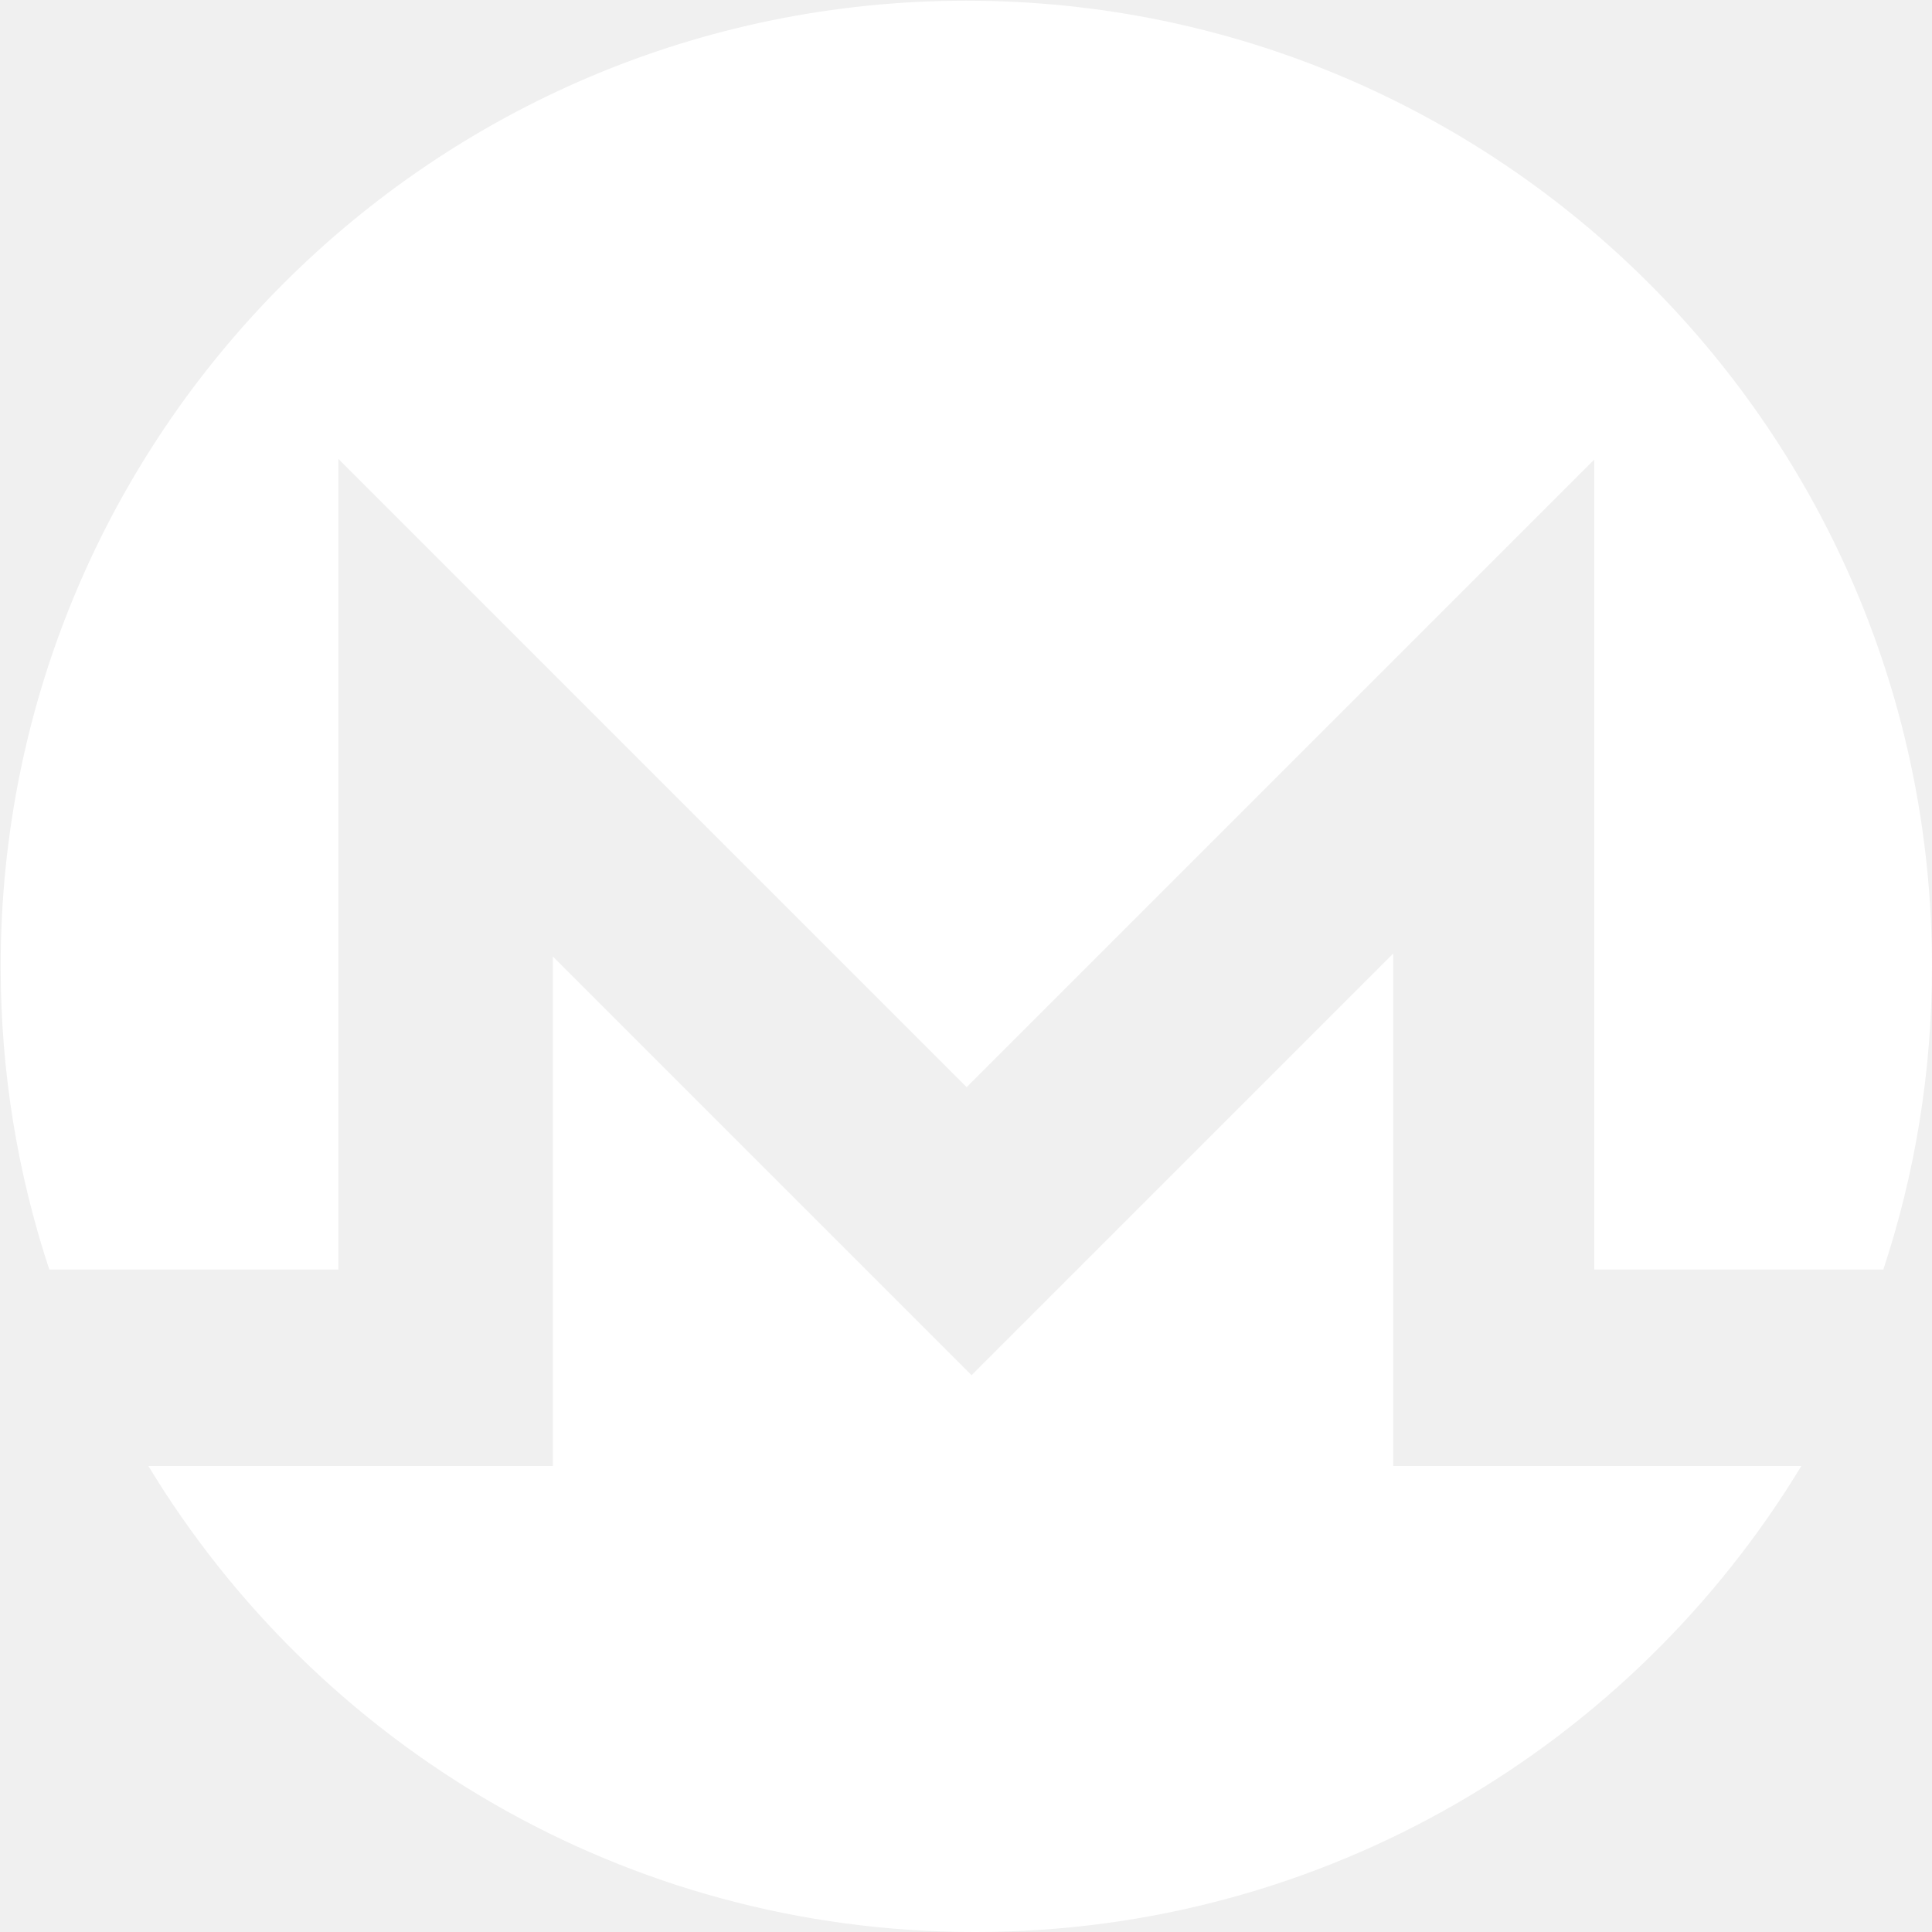
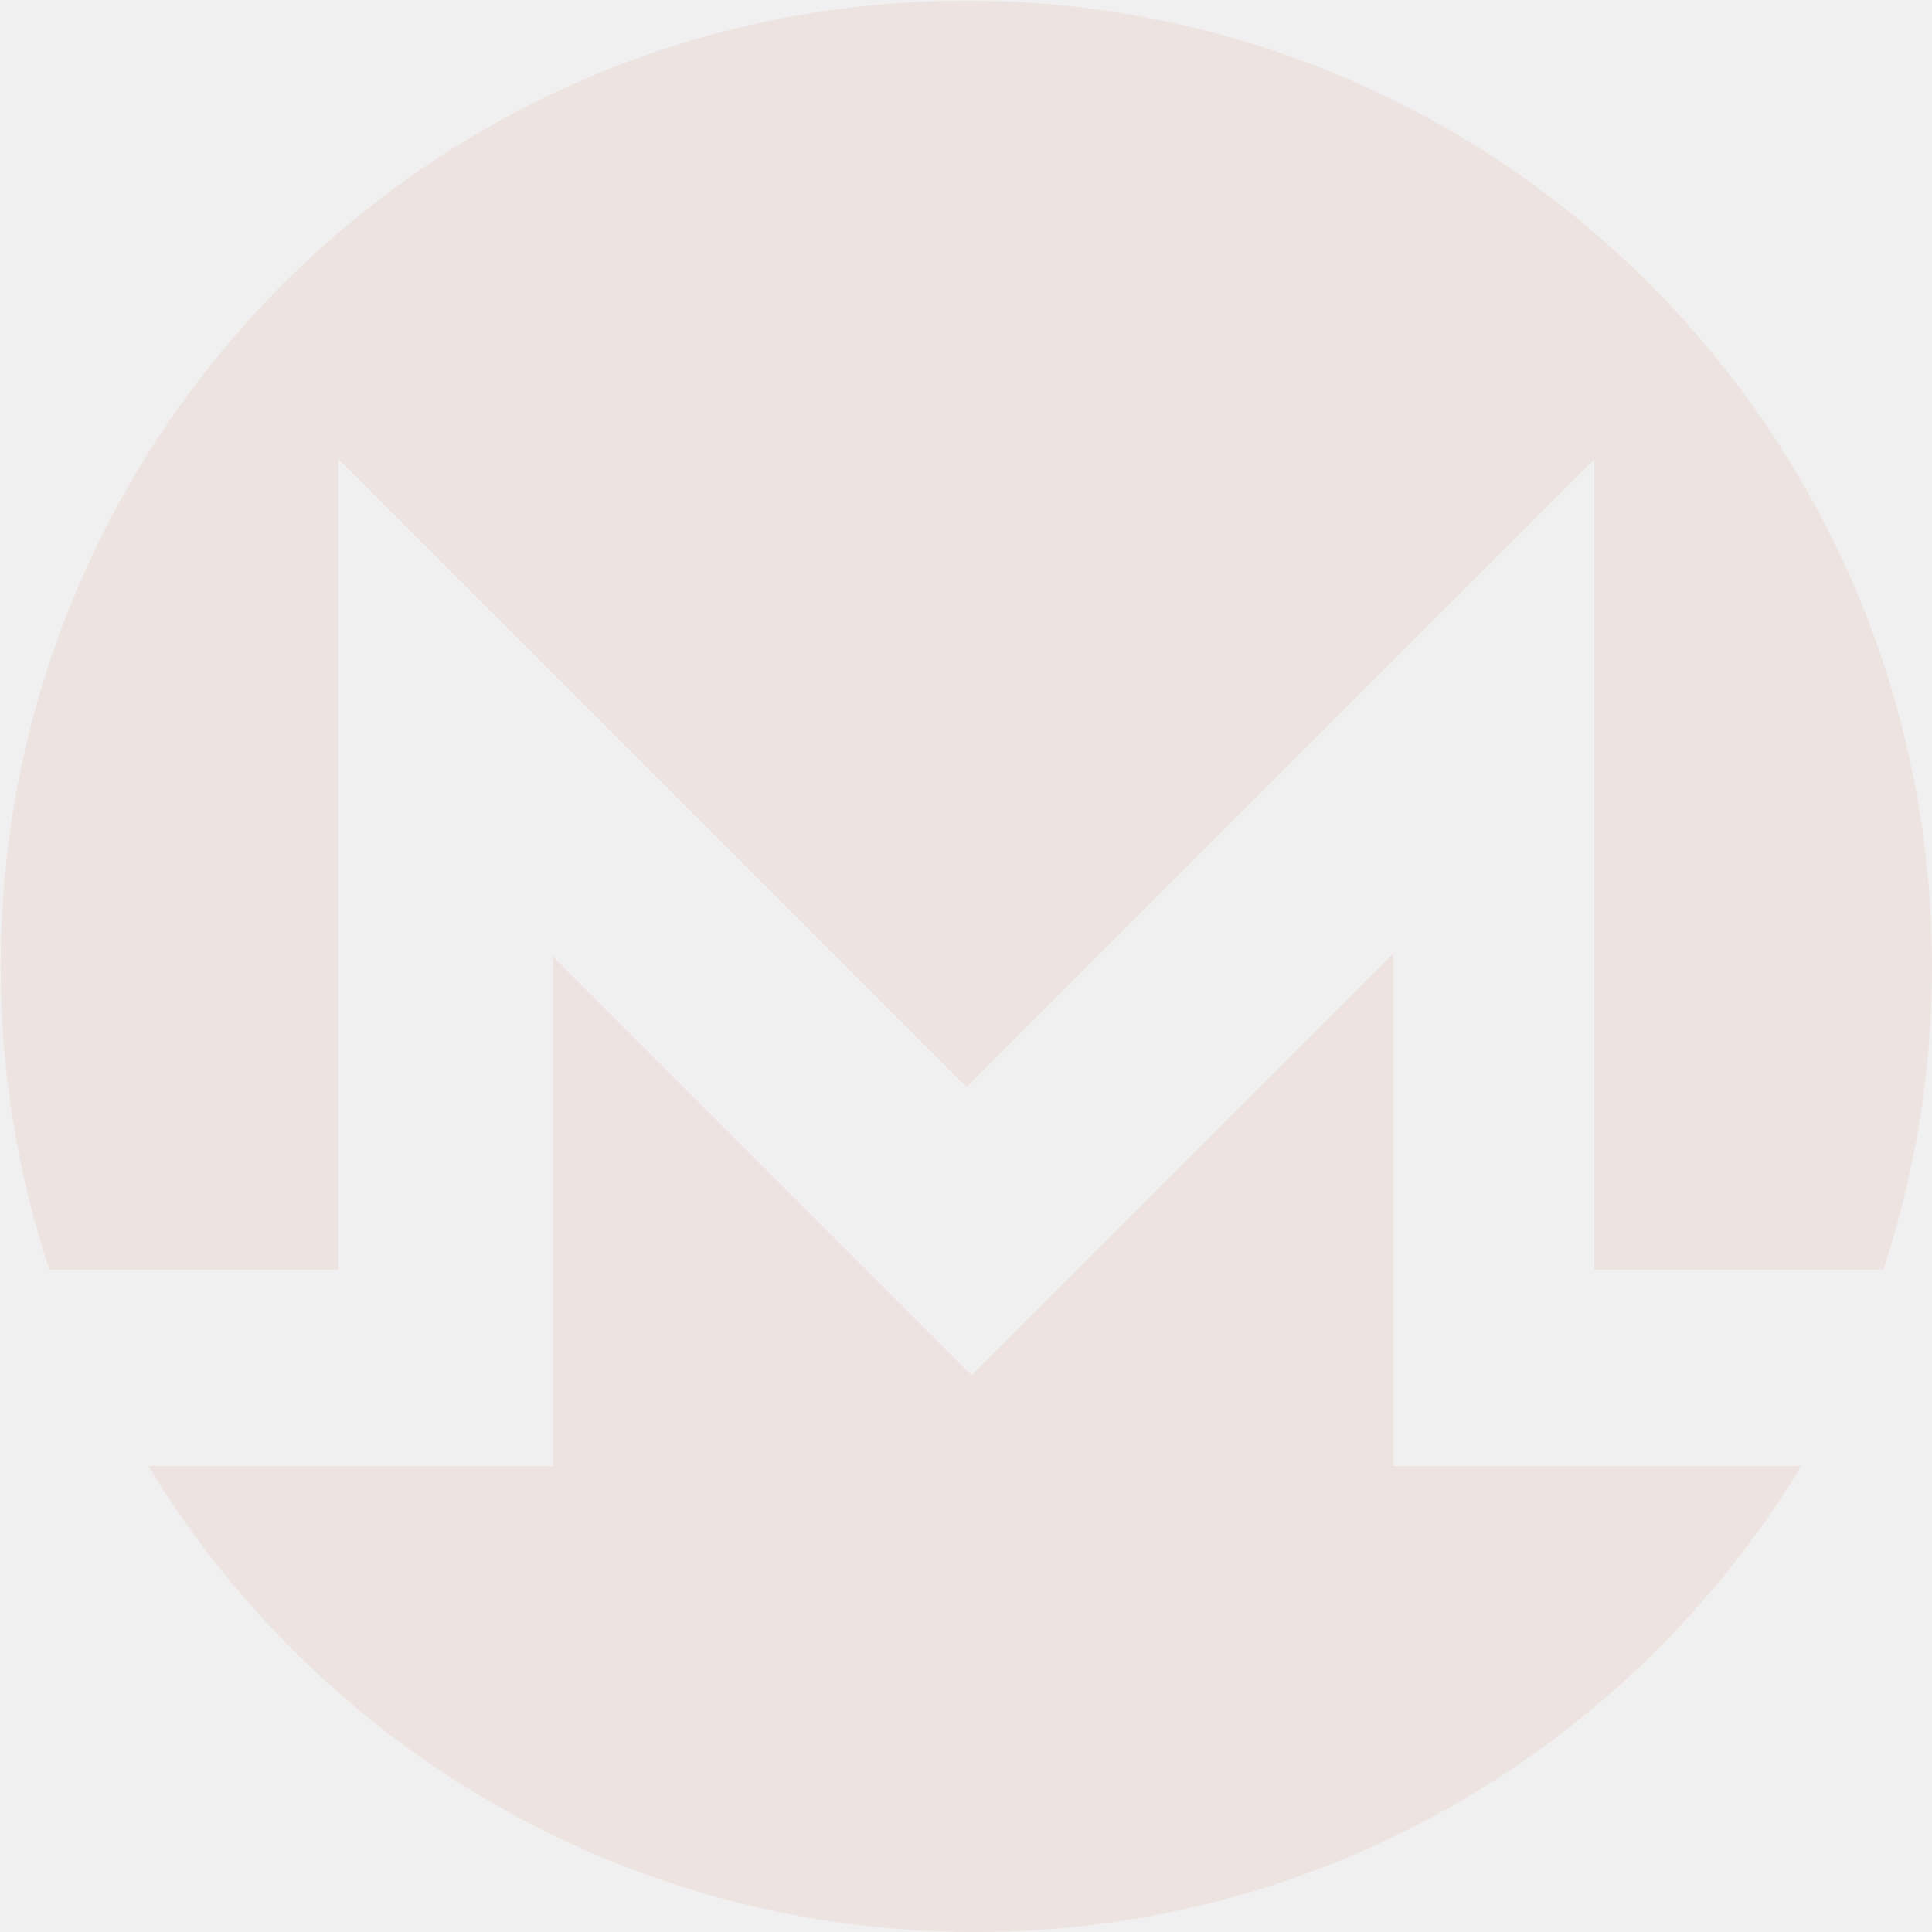
<svg xmlns="http://www.w3.org/2000/svg" viewBox="0 0 226.78 226.78">
  <g>
    <rect x="-1" y="-1" width="582" height="402" fill="none" />
  </g>
  <g>
-     <g fill="#fff">
+     <g fill="#EDE4E1">
      <path d="m39.722 149.02v-95.15l73.741 73.741 73.669-73.669v95.079h33.936c3.699-11.193 5.709-23.155 5.709-35.59 0-62.6-50.746-113.35-113.35-113.35-62.6 0-113.35 50.747-113.35 113.35 0 12.435 2.008 24.396 5.709 35.59h33.93v-0.001z" />
      <path d="m163.54 172.08v-60.152l-49.495 49.495-49.148-49.148v59.806h-47.48c19.864 32.786 55.879 54.7 97.013 54.7 41.135 0 77.149-21.914 97.013-54.7h-47.903v-0.001z" />
    </g>
  </g>
</svg>
